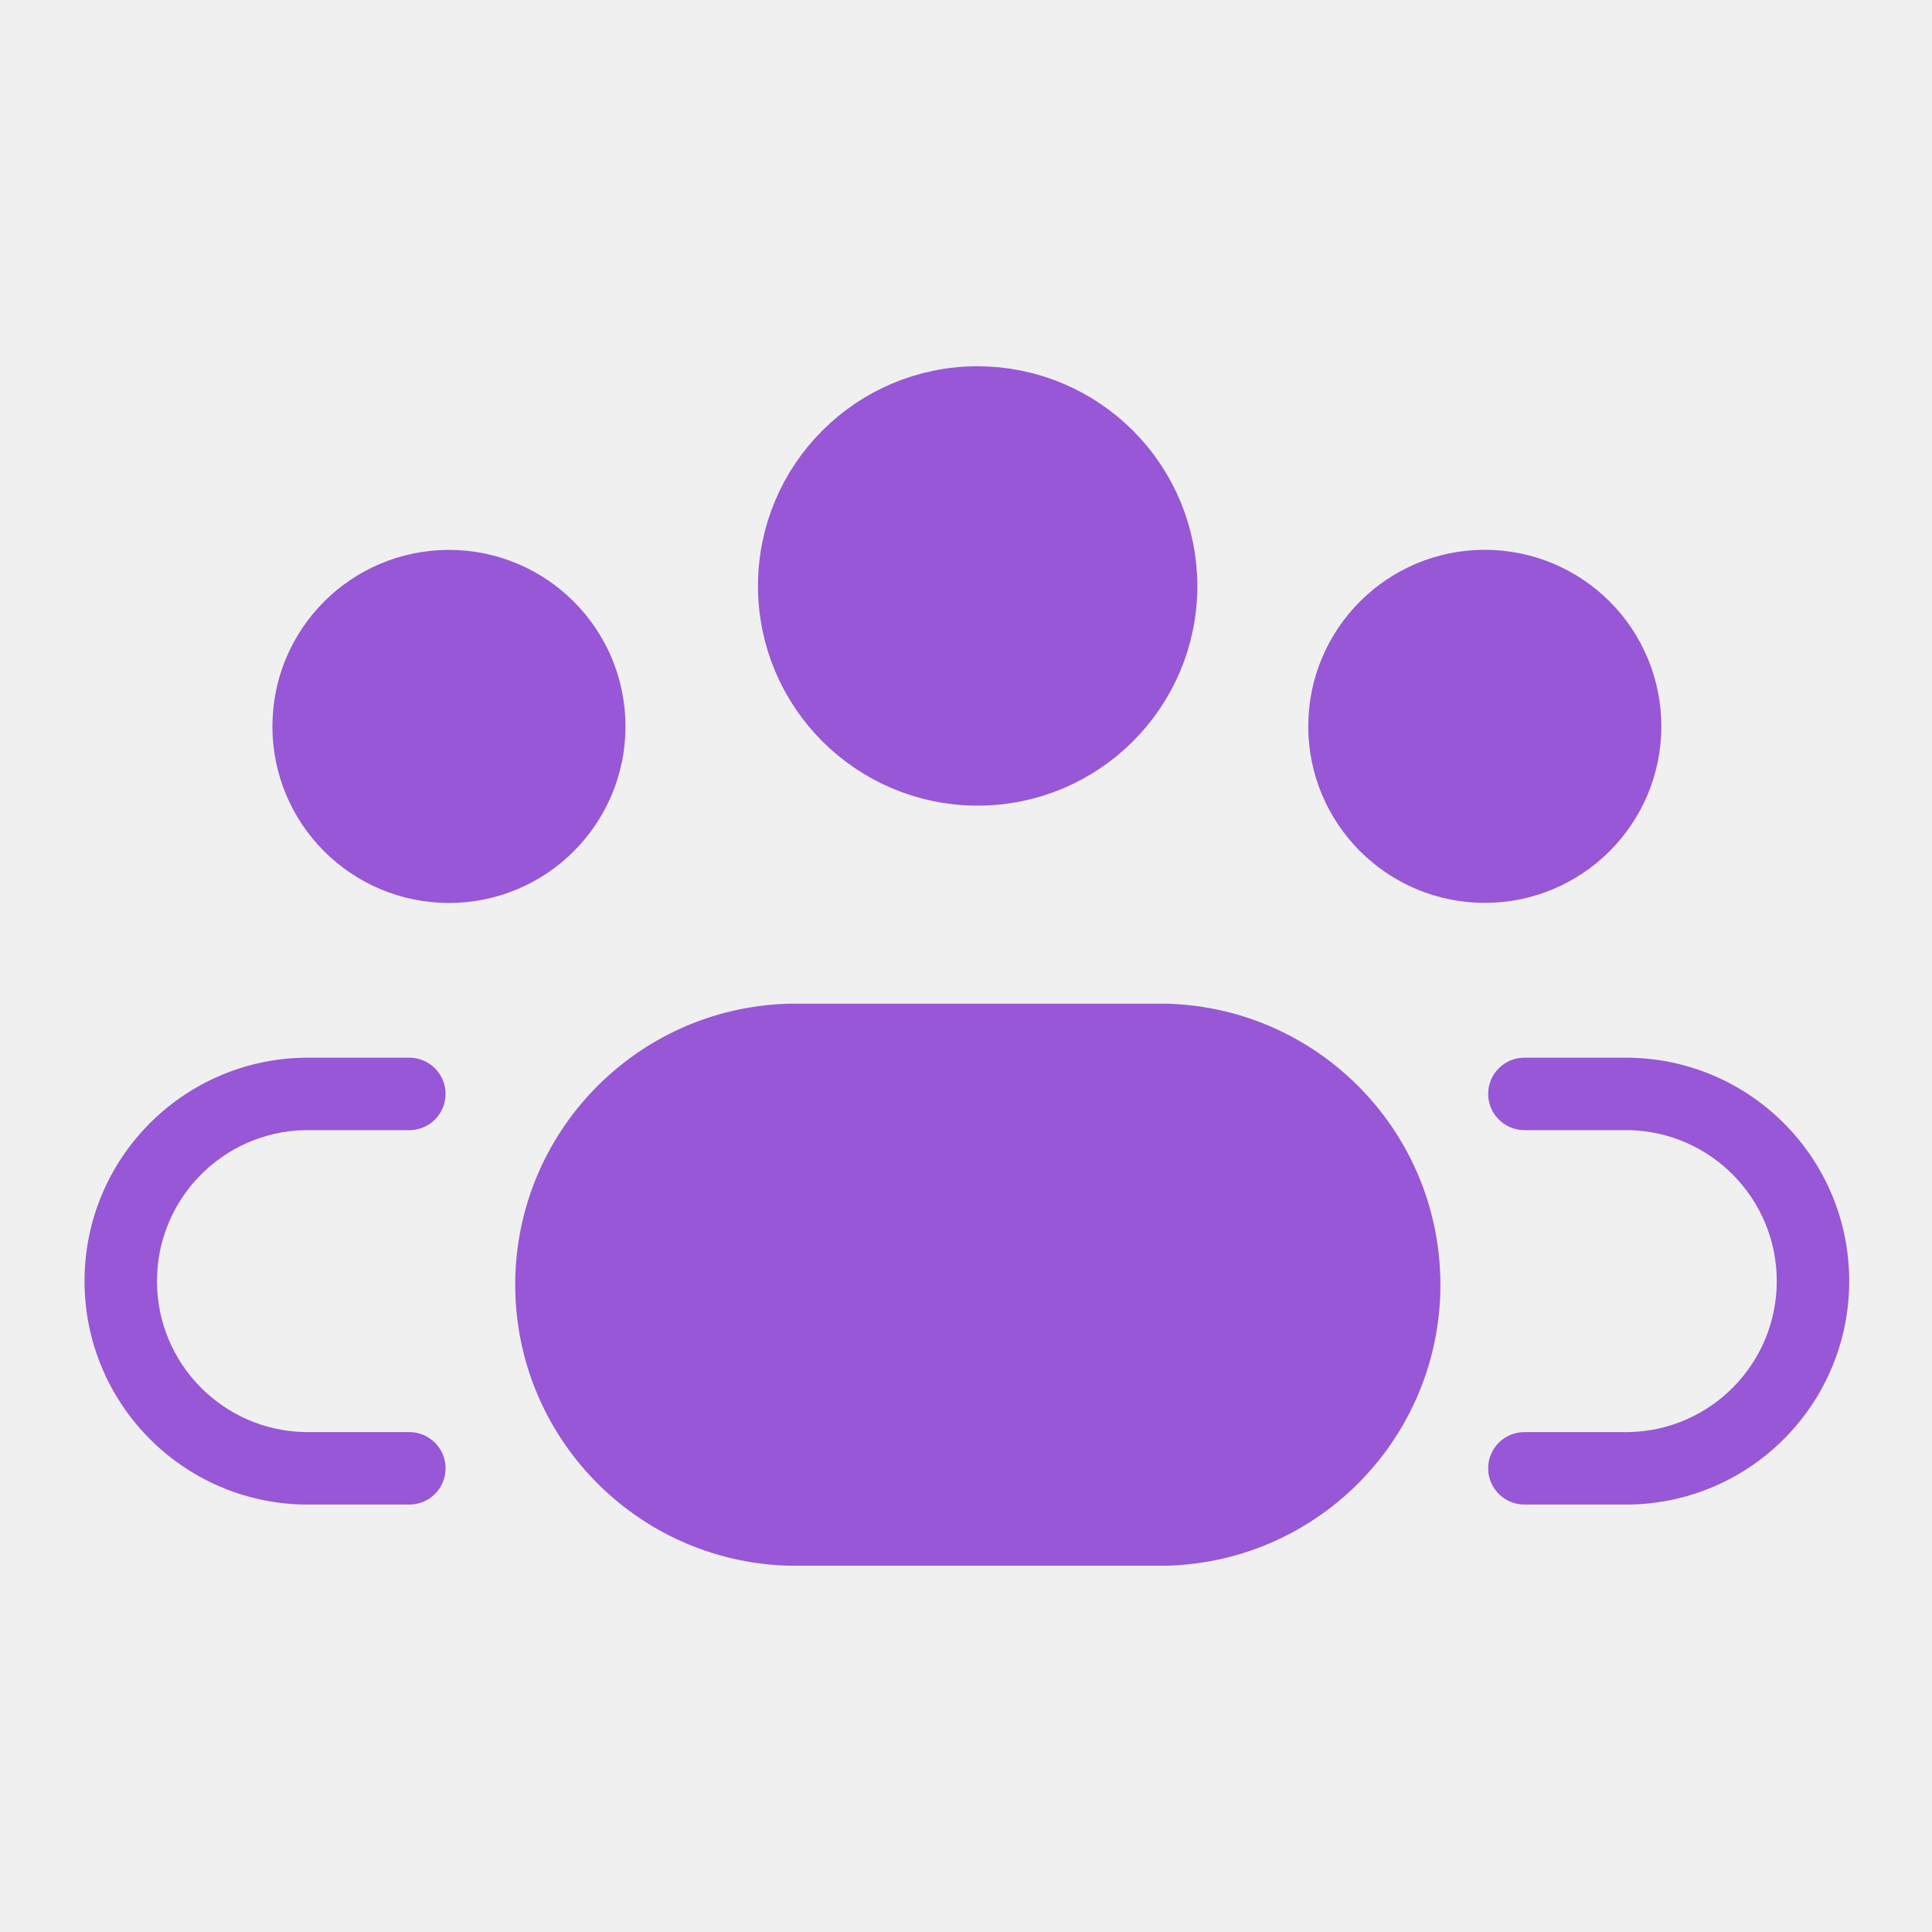
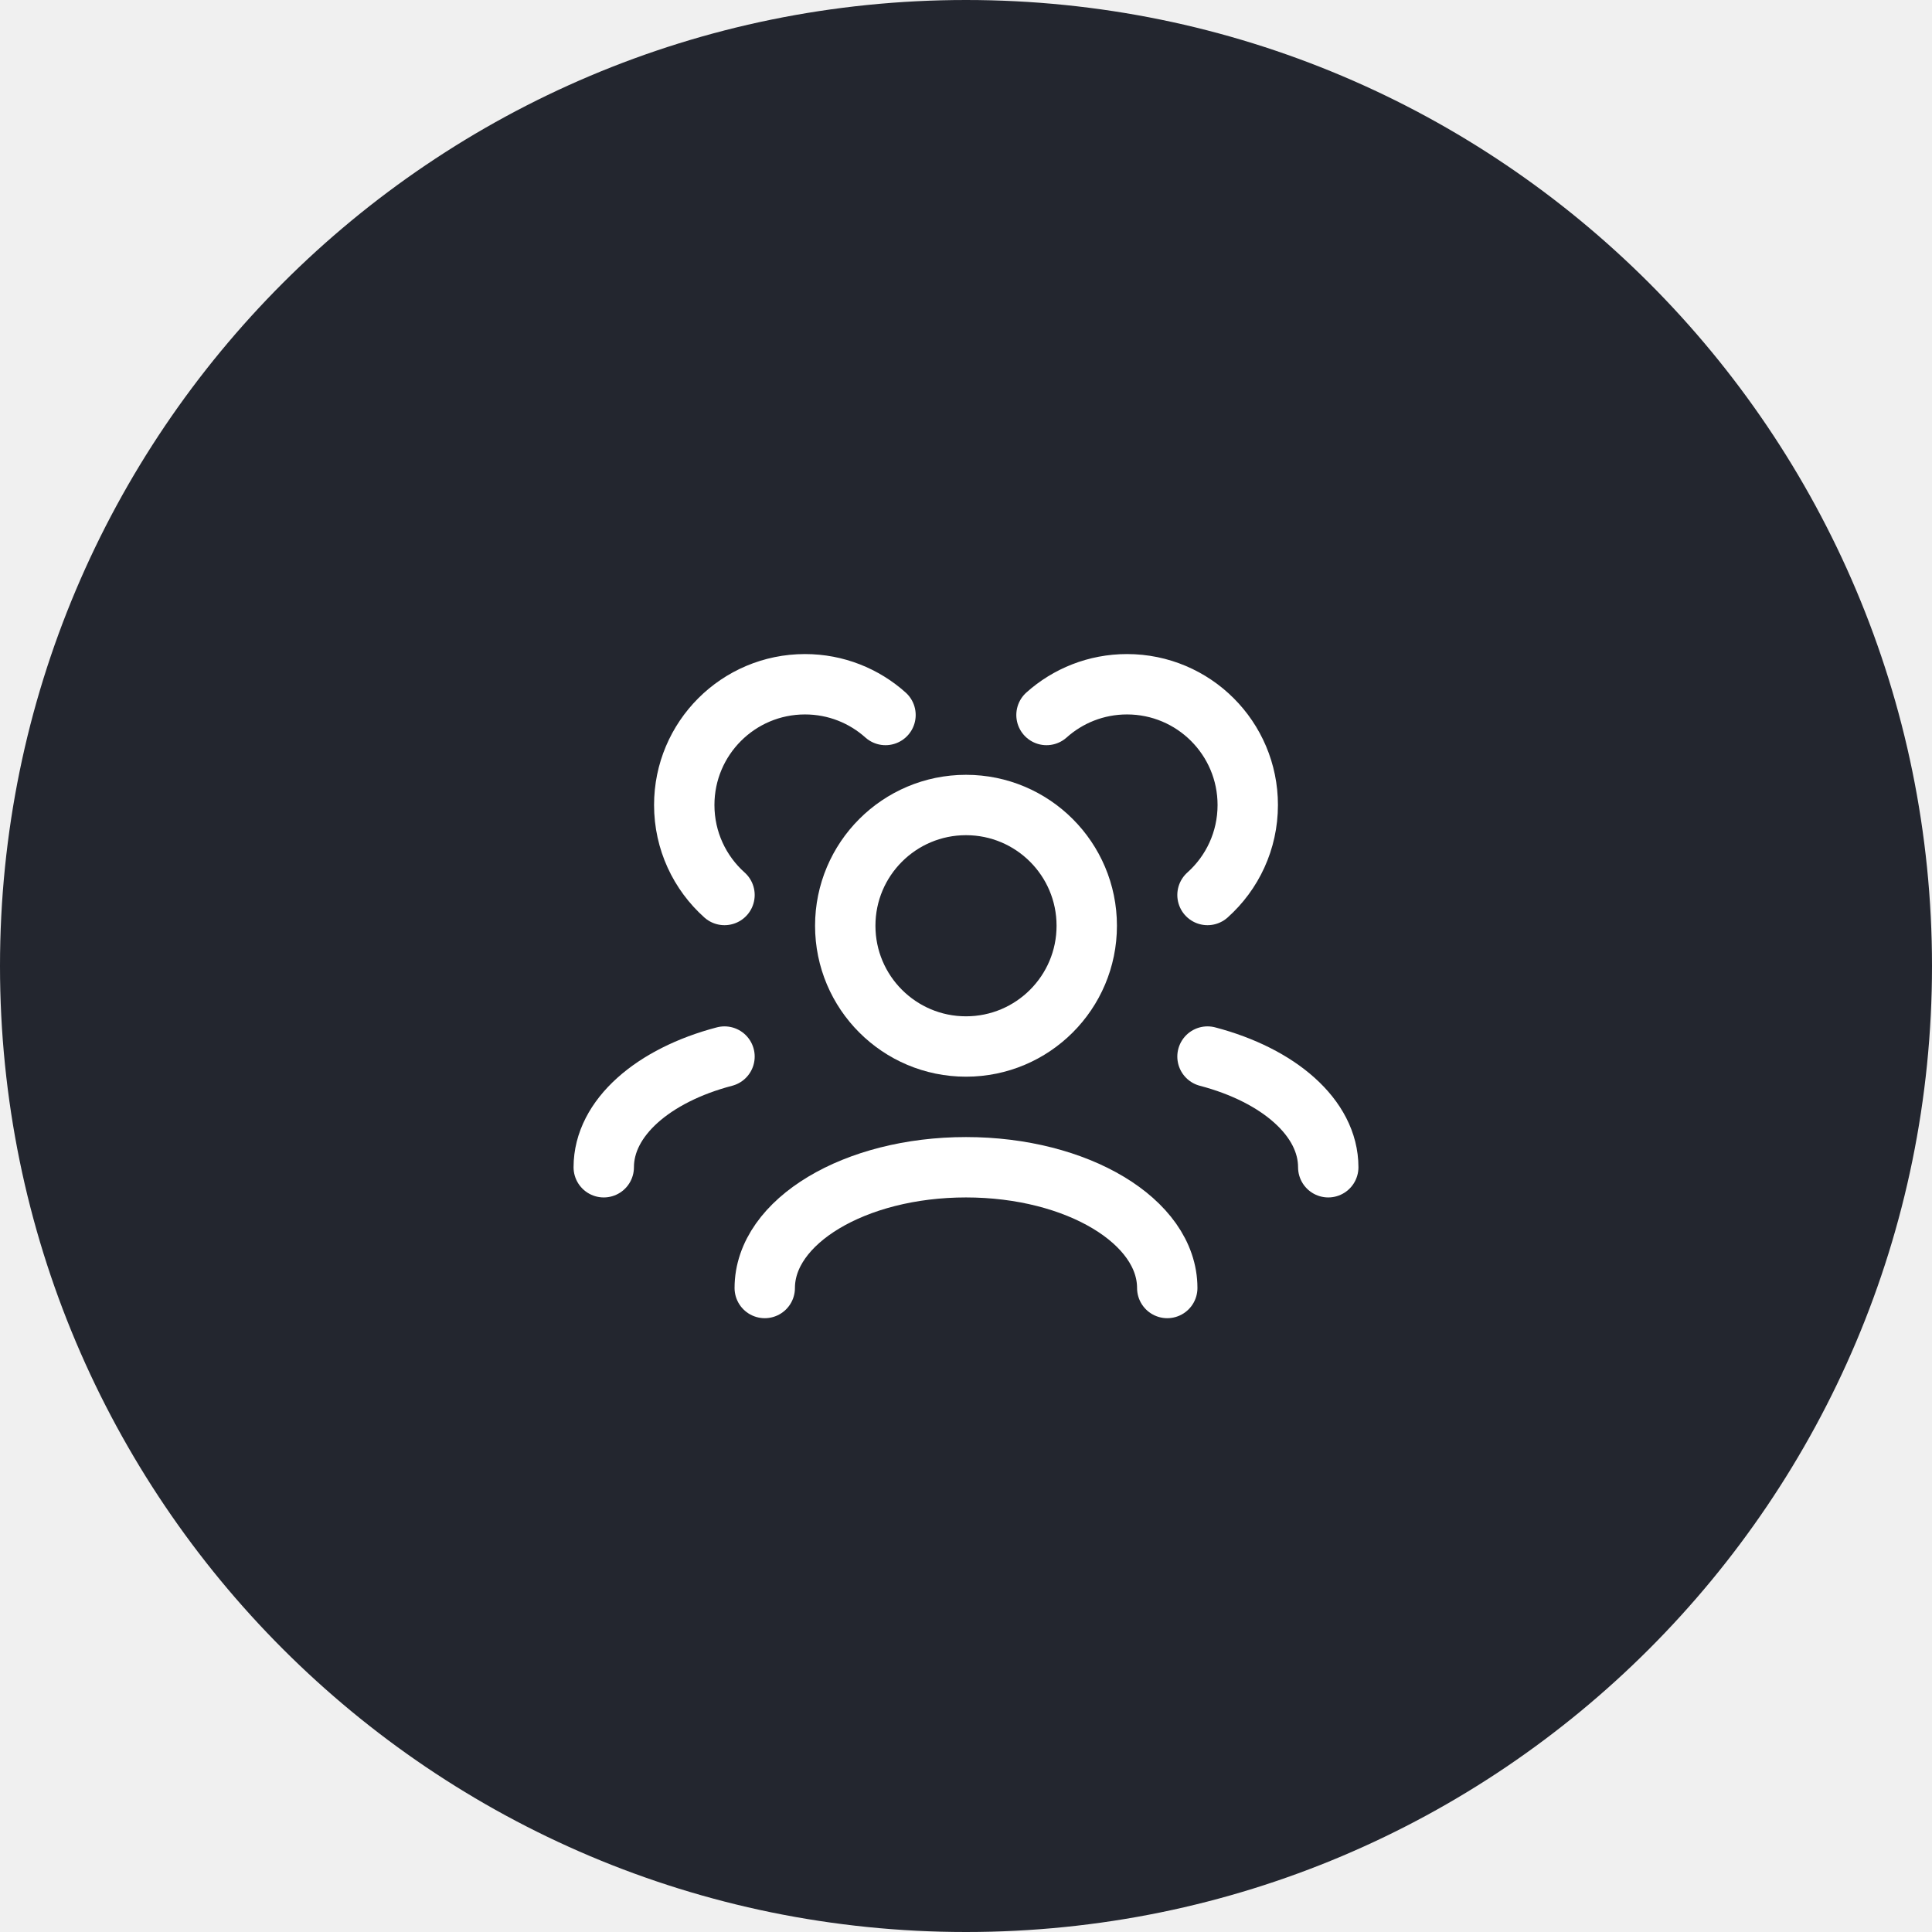
- <svg xmlns="http://www.w3.org/2000/svg" width="40" height="40" viewBox="0 0 40 40" fill="none">
-   <path fill-rule="evenodd" clip-rule="evenodd" d="M24.04 12.135C24.038 14.232 22.336 15.931 20.239 15.93C18.142 15.928 16.442 14.228 16.443 12.13C16.444 10.033 18.144 8.333 20.241 8.333C21.249 8.333 22.215 8.734 22.928 9.447C23.64 10.16 24.04 11.127 24.04 12.135Z" fill="#9757D7" stroke="#9757D7" stroke-width="1.5" stroke-linecap="round" stroke-linejoin="round" />
-   <path fill-rule="evenodd" clip-rule="evenodd" d="M24.161 21.531H16.328C13.591 21.617 11.417 23.861 11.417 26.599C11.417 29.337 13.591 31.58 16.328 31.666H24.161C26.898 31.58 29.072 29.337 29.072 26.599C29.072 23.861 26.898 21.617 24.161 21.531Z" fill="#9757D7" stroke="#9757D7" stroke-width="1.5" stroke-linecap="round" stroke-linejoin="round" />
-   <path fill-rule="evenodd" clip-rule="evenodd" d="M33.646 15.04C33.645 16.644 32.344 17.943 30.74 17.943C29.136 17.942 27.836 16.641 27.836 15.037C27.837 13.433 29.137 12.133 30.741 12.133C31.512 12.133 32.251 12.439 32.796 12.984C33.341 13.529 33.647 14.269 33.646 15.04Z" fill="#9757D7" stroke="#9757D7" stroke-width="1.5" stroke-linecap="round" stroke-linejoin="round" />
-   <path fill-rule="evenodd" clip-rule="evenodd" d="M6.39 15.04C6.39 16.644 7.69 17.945 9.295 17.945C10.899 17.945 12.2 16.644 12.2 15.04C12.2 13.435 10.899 12.135 9.295 12.135C7.69 12.135 6.39 13.435 6.39 15.04Z" fill="#9757D7" stroke="#9757D7" stroke-width="1.5" stroke-linecap="round" stroke-linejoin="round" />
-   <path d="M31.561 21.898C31.147 21.898 30.811 22.234 30.811 22.648C30.811 23.063 31.147 23.398 31.561 23.398V21.898ZM33.74 22.648L33.755 21.899C33.75 21.898 33.745 21.898 33.74 21.898V22.648ZM33.74 30.4V31.15C33.745 31.15 33.75 31.15 33.755 31.15L33.74 30.4ZM31.561 29.65C31.147 29.65 30.811 29.986 30.811 30.4C30.811 30.814 31.147 31.15 31.561 31.15V29.65ZM8.475 23.398C8.889 23.398 9.225 23.063 9.225 22.648C9.225 22.234 8.889 21.898 8.475 21.898V23.398ZM6.296 22.648V21.898C6.291 21.898 6.286 21.898 6.281 21.899L6.296 22.648ZM6.296 30.4L6.281 31.15C6.286 31.15 6.291 31.15 6.296 31.15V30.4ZM8.475 31.15C8.889 31.15 9.225 30.814 9.225 30.4C9.225 29.986 8.889 29.65 8.475 29.65V31.15ZM31.561 23.398H33.74V21.898H31.561V23.398ZM33.724 23.398C35.425 23.434 36.786 24.823 36.786 26.524H38.286C38.286 24.006 36.273 21.951 33.755 21.899L33.724 23.398ZM36.786 26.524C36.786 28.226 35.425 29.615 33.724 29.65L33.755 31.15C36.273 31.098 38.286 29.042 38.286 26.524H36.786ZM33.74 29.65H31.561V31.15H33.74V29.65ZM8.475 21.898H6.296V23.398H8.475V21.898ZM6.281 21.899C3.763 21.951 1.75 24.006 1.75 26.524H3.25C3.25 24.823 4.611 23.434 6.312 23.398L6.281 21.899ZM1.75 26.524C1.75 29.042 3.763 31.098 6.281 31.15L6.312 29.65C4.611 29.615 3.25 28.226 3.25 26.524H1.75ZM6.296 31.15H8.475V29.65H6.296V31.15Z" fill="#9757D7" />
+ <svg xmlns="http://www.w3.org/2000/svg" width="48" height="48" viewBox="0 0 48 48" fill="none">
+   <rect width="48" height="48" rx="24" fill="#23262F" />
+   <path d="M19 32C19 30.343 21.239 29 24 29C26.761 29 29 30.343 29 32" stroke="white" stroke-width="1.5" stroke-linecap="round" stroke-linejoin="round" />
+   <path d="M30 26.25C31.766 26.713 33 27.77 33 29" stroke="white" stroke-width="1.5" stroke-linecap="round" stroke-linejoin="round" />
+   <path d="M18 26.25C16.234 26.713 15 27.77 15 29" stroke="white" stroke-width="1.5" stroke-linecap="round" stroke-linejoin="round" />
+   <path d="M24 26C25.657 26 27 24.657 27 23C27 21.343 25.657 20 24 20C22.343 20 21 21.343 21 23C21 24.657 22.343 26 24 26Z" stroke="white" stroke-width="1.5" stroke-linecap="round" stroke-linejoin="round" />
+   <path d="M30 22.236C30.614 21.687 31 20.889 31 20C31 18.343 29.657 17 28 17C27.232 17 26.531 17.289 26 17.764" stroke="white" stroke-width="1.5" stroke-linecap="round" stroke-linejoin="round" />
+   <path d="M18 22.236C17.386 21.687 17 20.889 17 20C17 18.343 18.343 17 20 17C20.768 17 21.469 17.289 22 17.764" stroke="white" stroke-width="1.5" stroke-linecap="round" stroke-linejoin="round" />
</svg>
